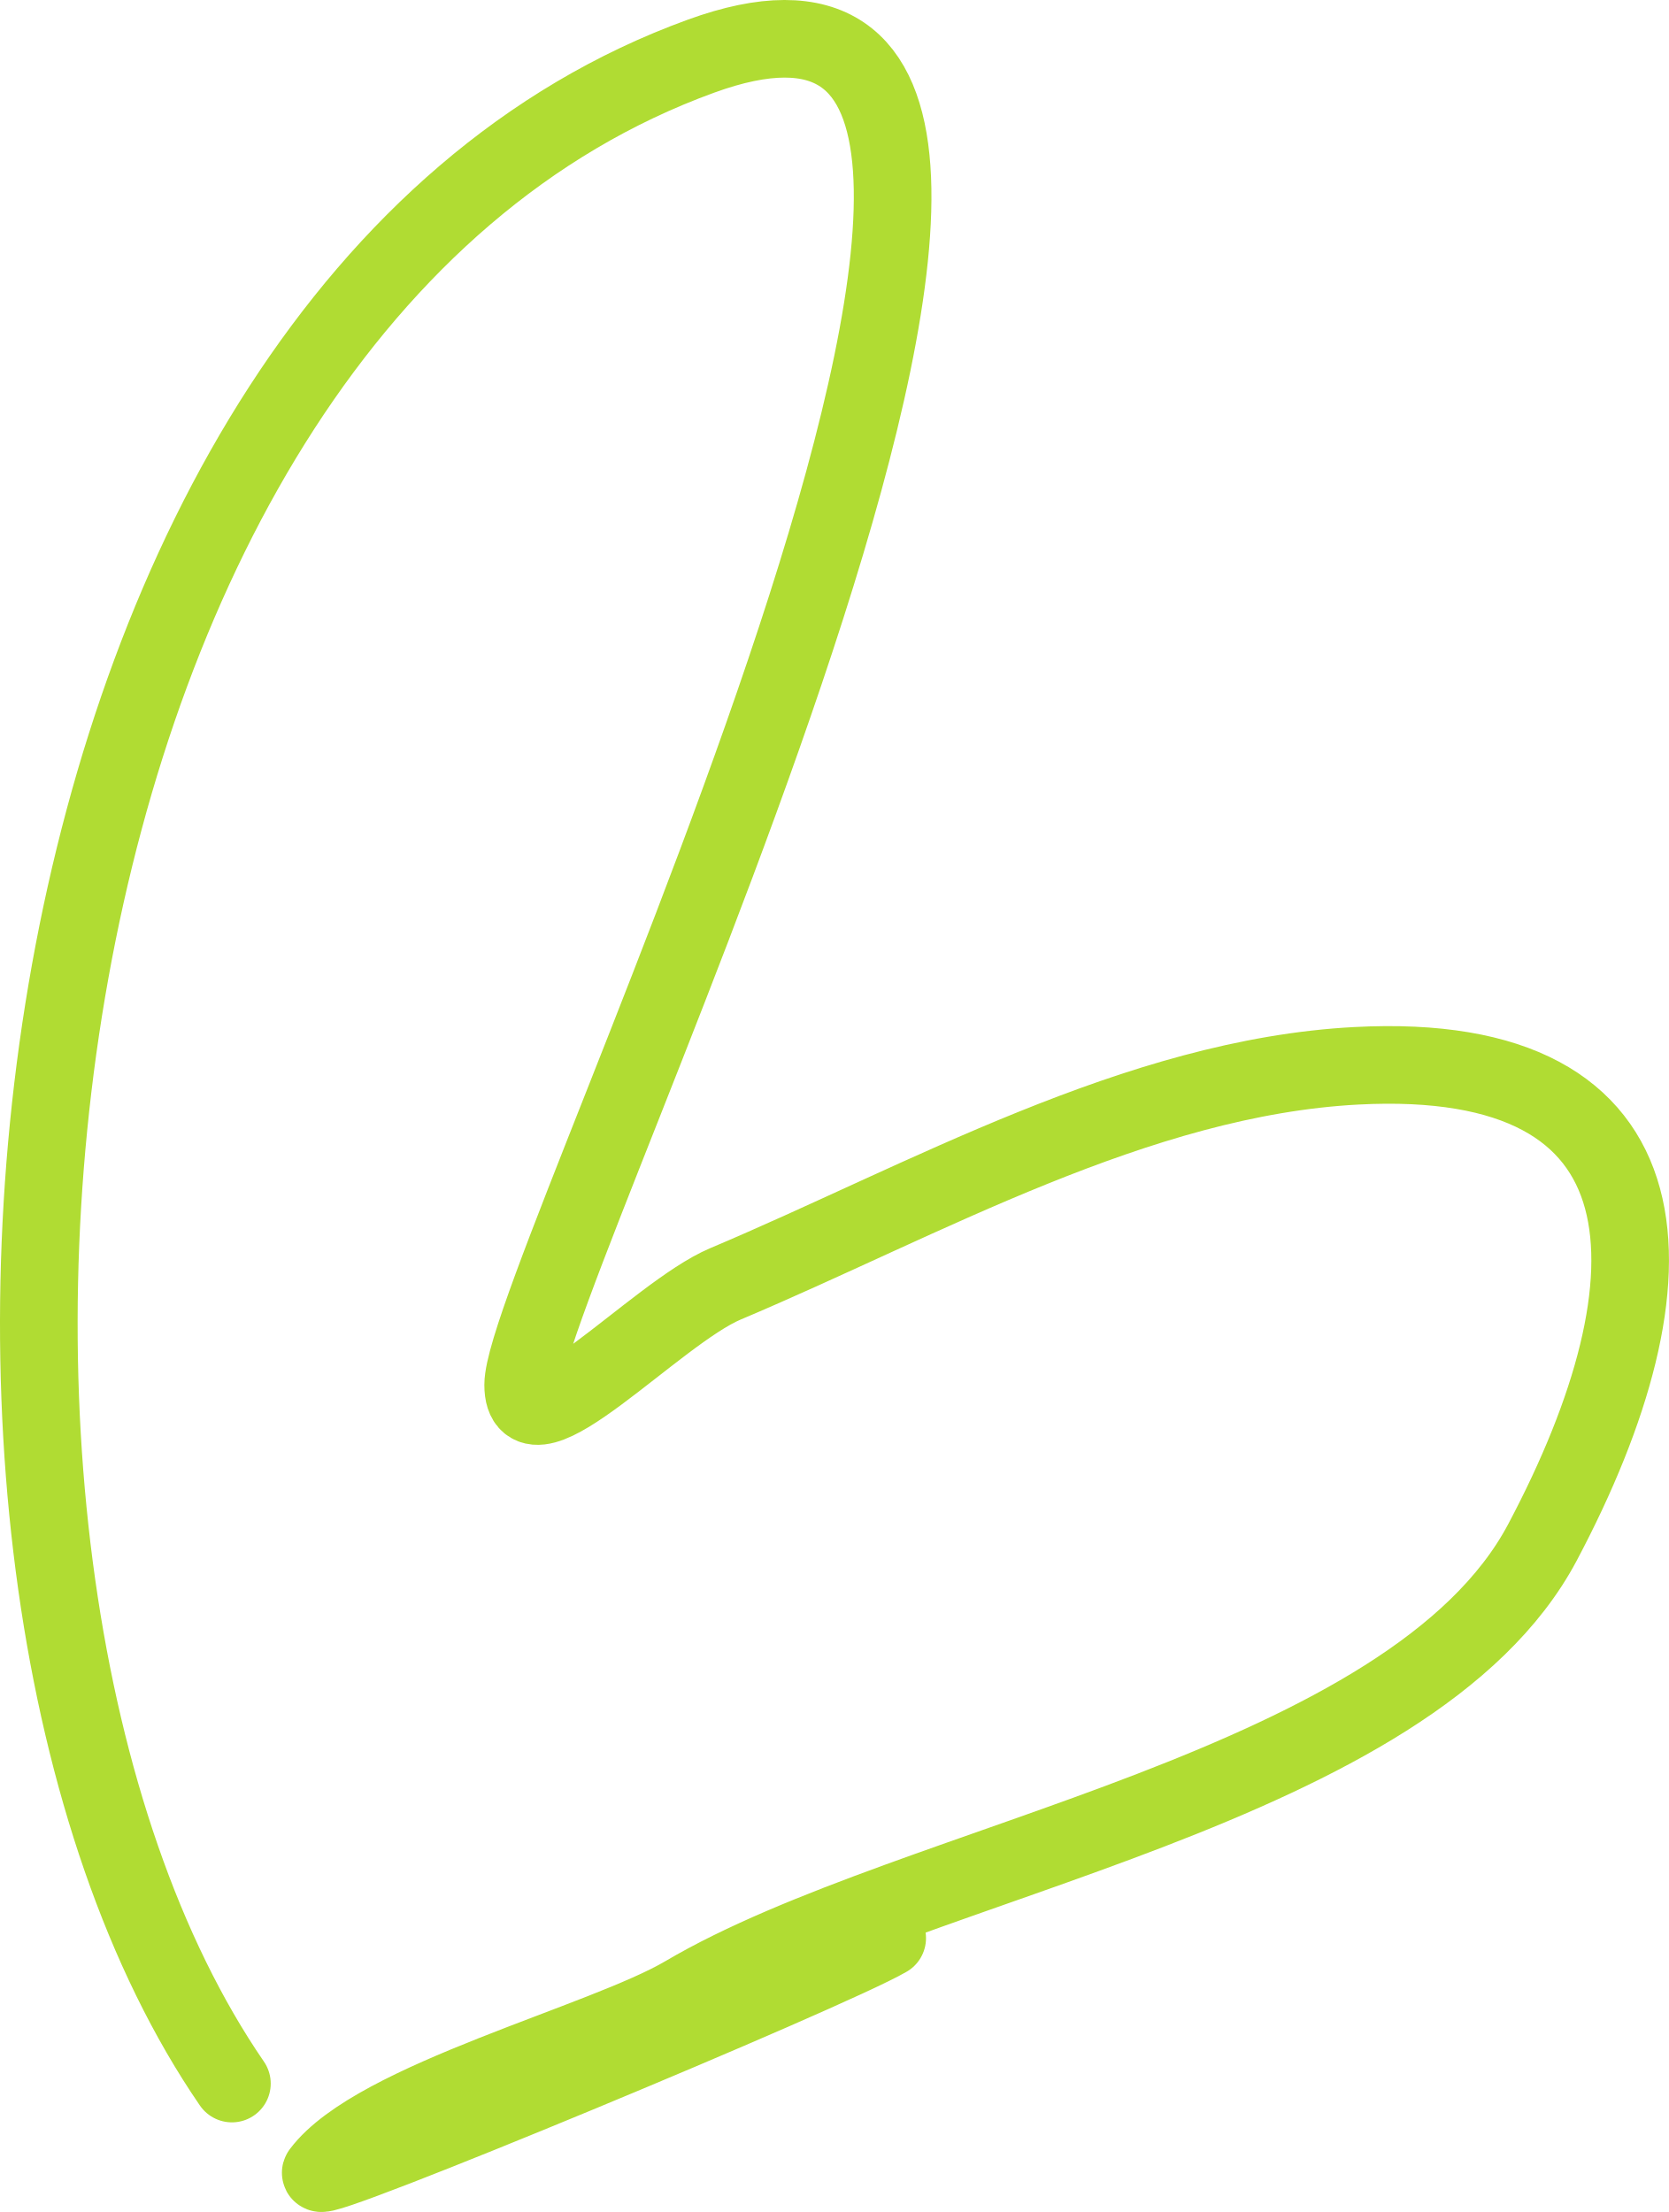
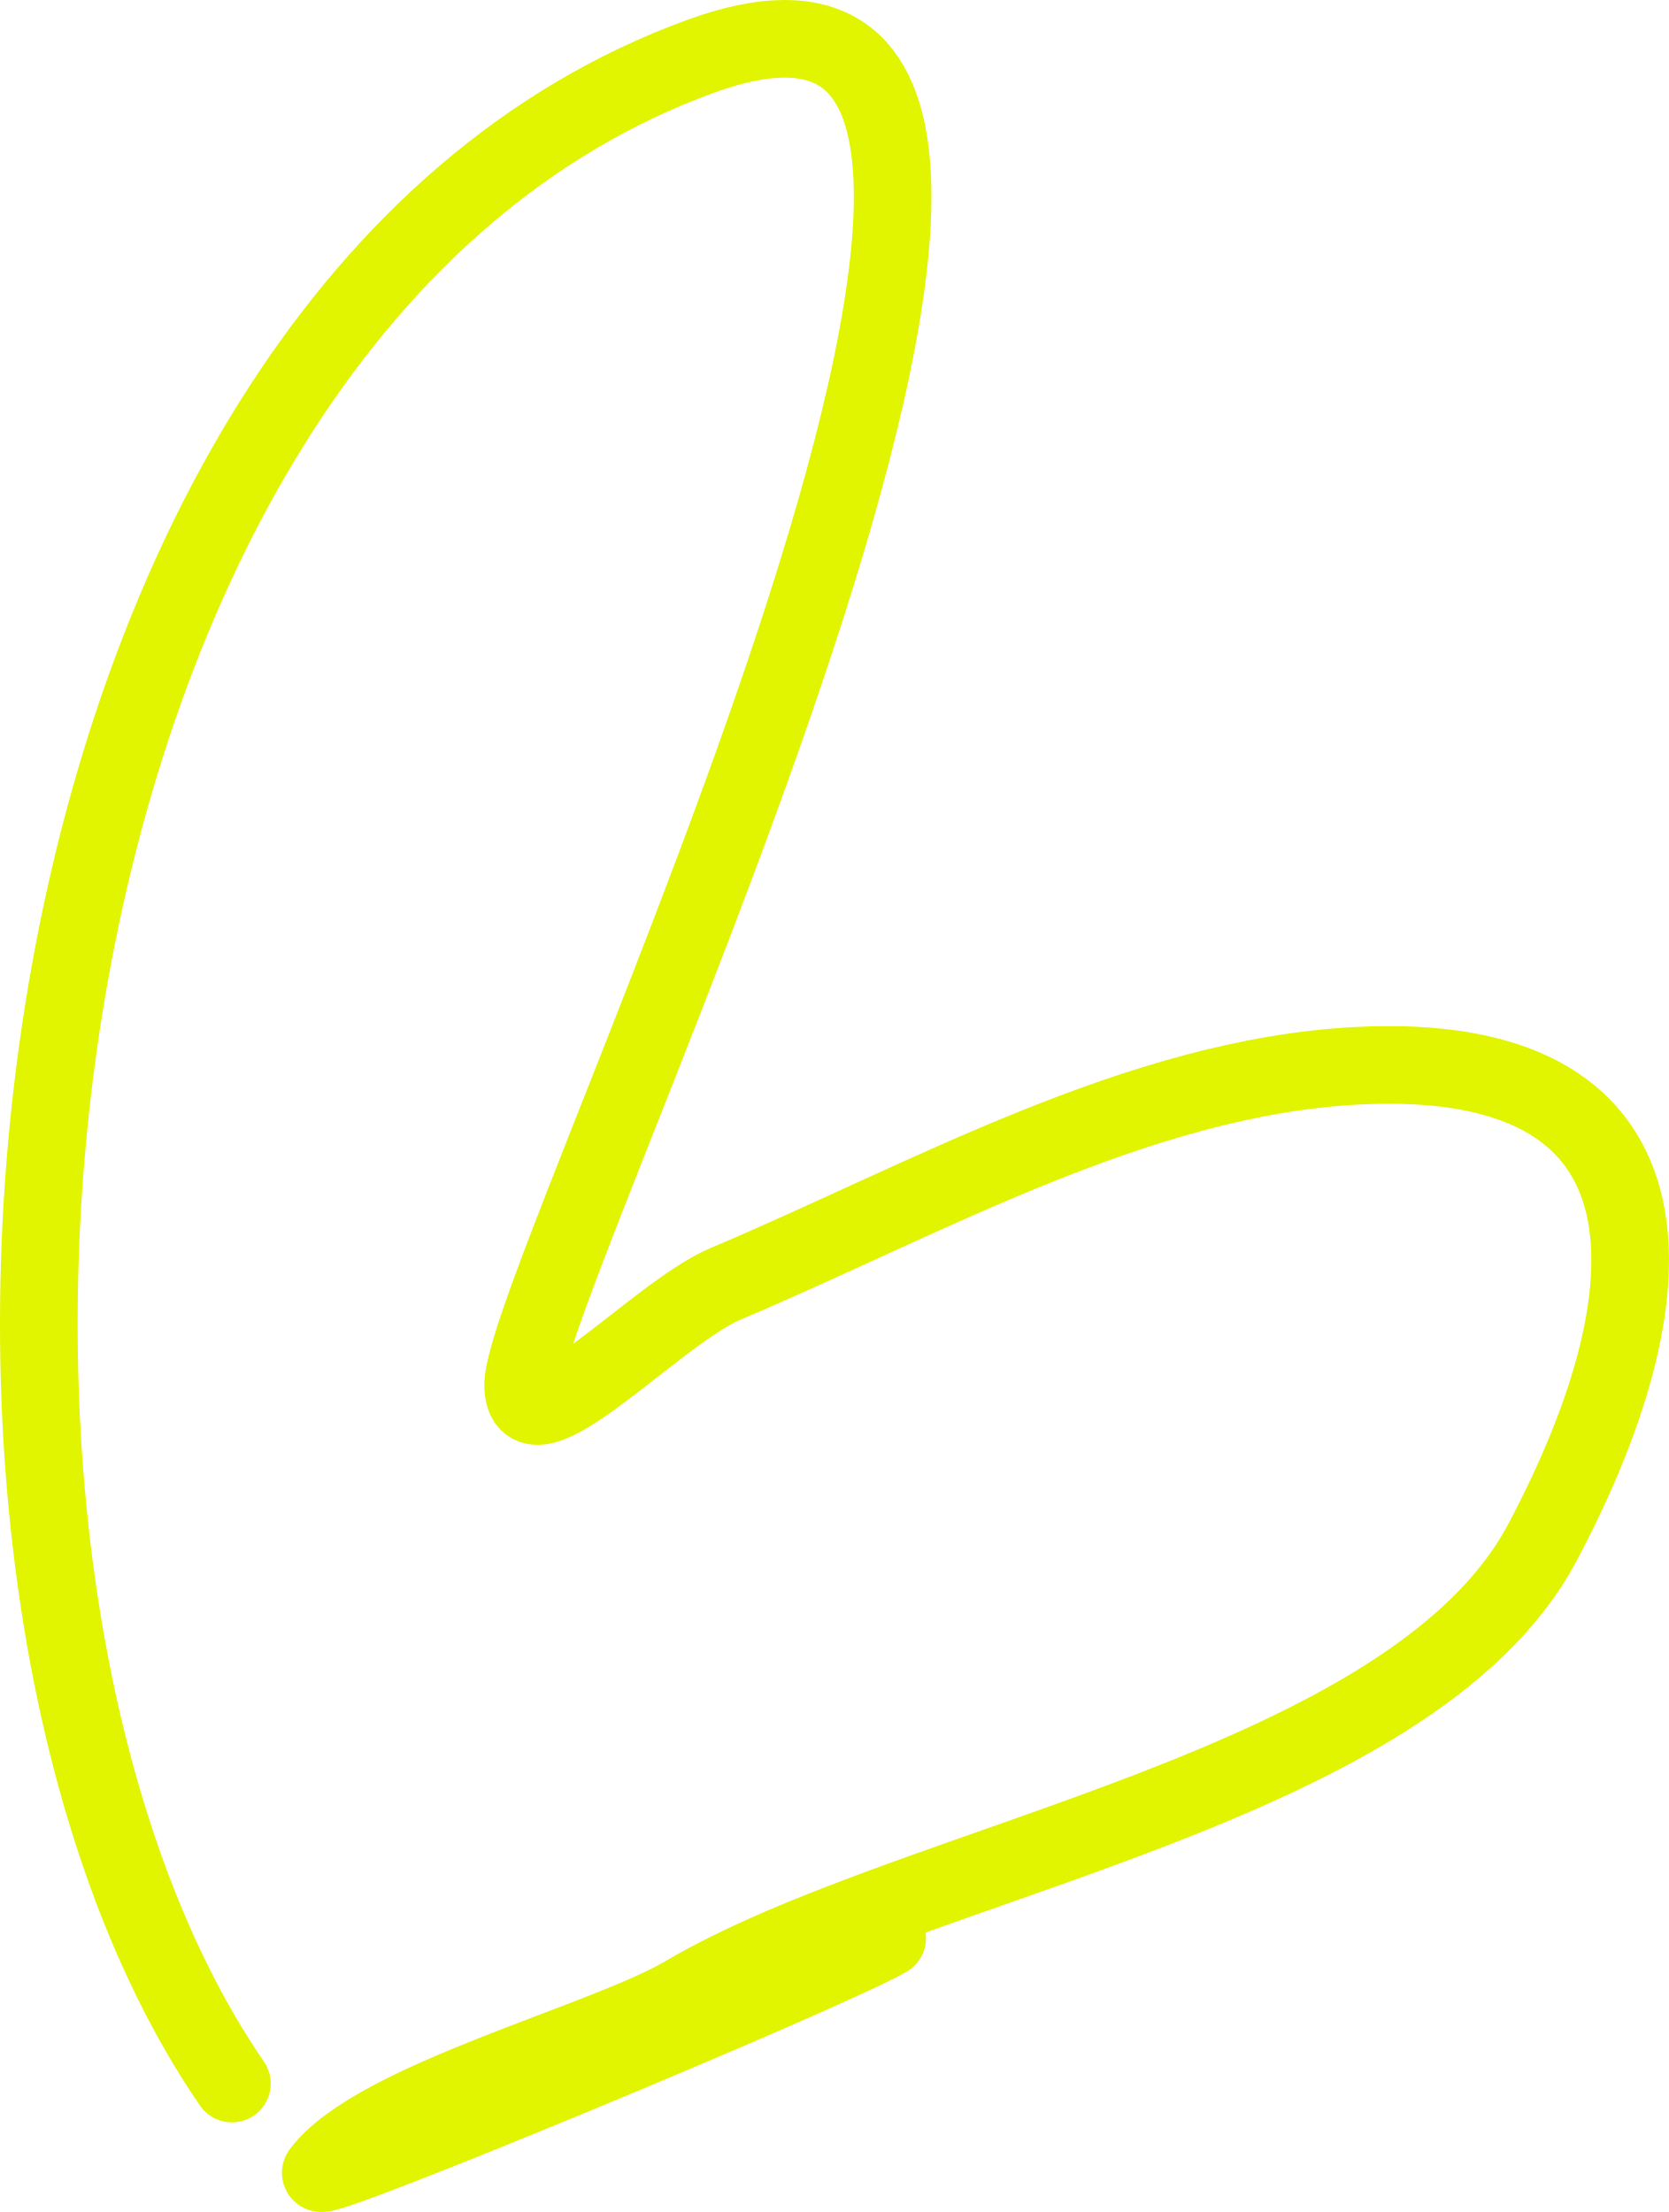
<svg xmlns="http://www.w3.org/2000/svg" width="43" height="57" viewBox="0 0 43 57" fill="none">
-   <path d="M5.975 53.69C-3.176 40.363 -0.016 8.011 18.064 1.446C31.4 -3.397 13.479 32.725 13.479 35.685C13.479 37.625 16.9 33.838 18.689 33.084C23.803 30.927 29.304 27.76 34.947 27.464C43.218 27.029 43.36 32.918 39.741 39.744C36.37 46.102 23.568 47.906 17.647 51.4C15.56 52.632 9.671 54.111 8.268 55.979C7.965 56.383 21.359 50.816 22.858 49.943" stroke="#B0DC33" stroke-width="2" stroke-linecap="round" />
+   <path d="M5.975 53.69C-3.176 40.363 -0.016 8.011 18.064 1.446C31.4 -3.397 13.479 32.725 13.479 35.685C13.479 37.625 16.9 33.838 18.689 33.084C23.803 30.927 29.304 27.76 34.947 27.464C43.218 27.029 43.36 32.918 39.741 39.744C36.37 46.102 23.568 47.906 17.647 51.4C15.56 52.632 9.671 54.111 8.268 55.979C7.965 56.383 21.359 50.816 22.858 49.943" stroke="#e1f500" stroke-width="2" stroke-linecap="round" />
</svg>
